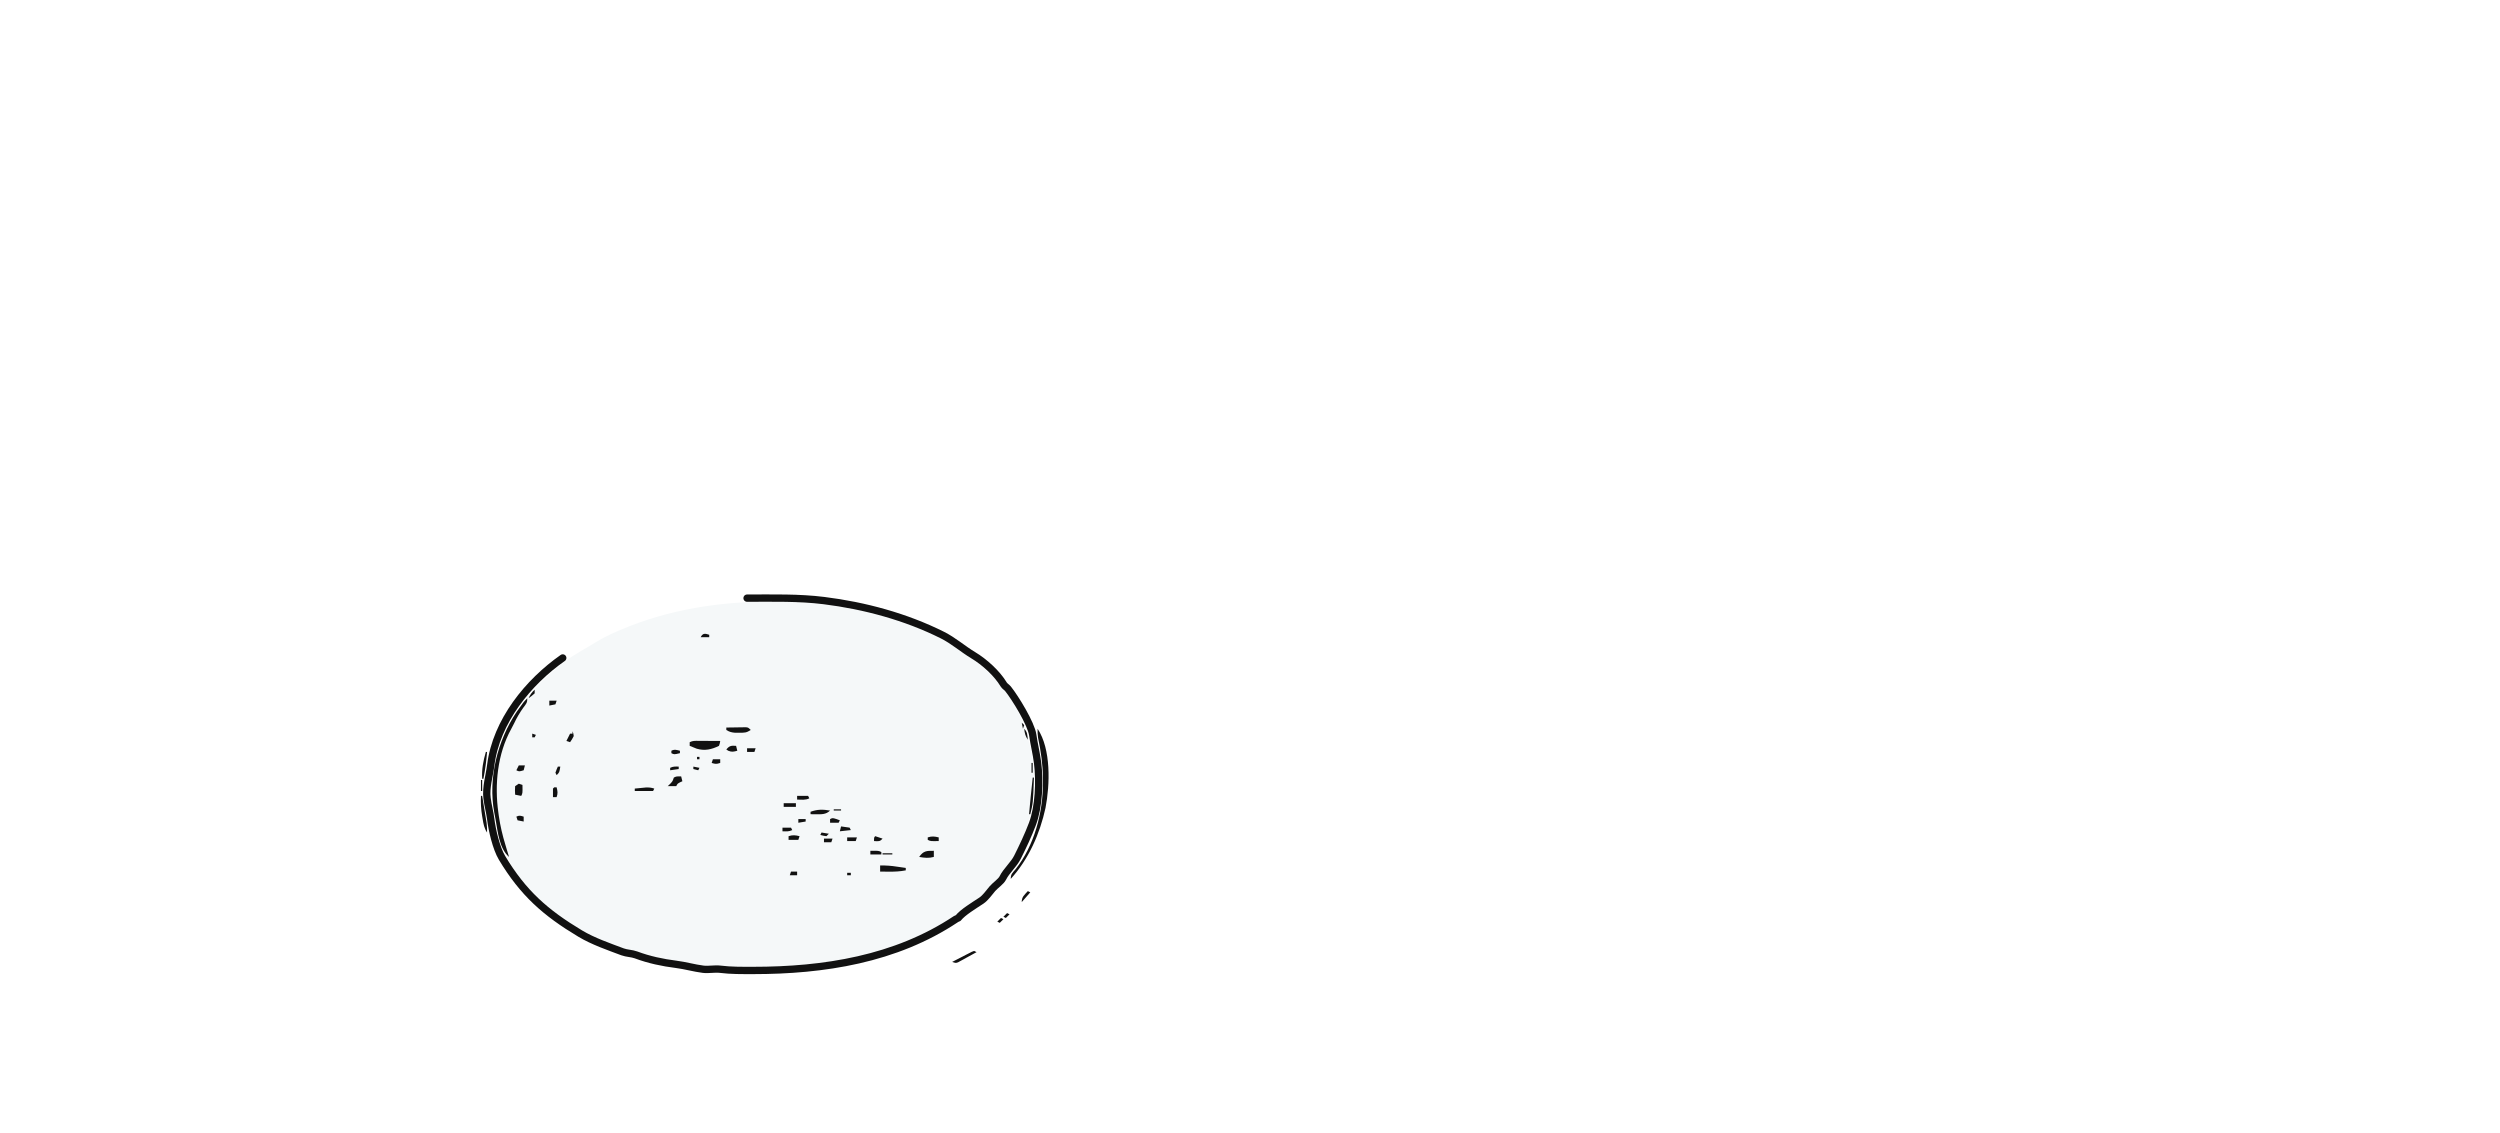
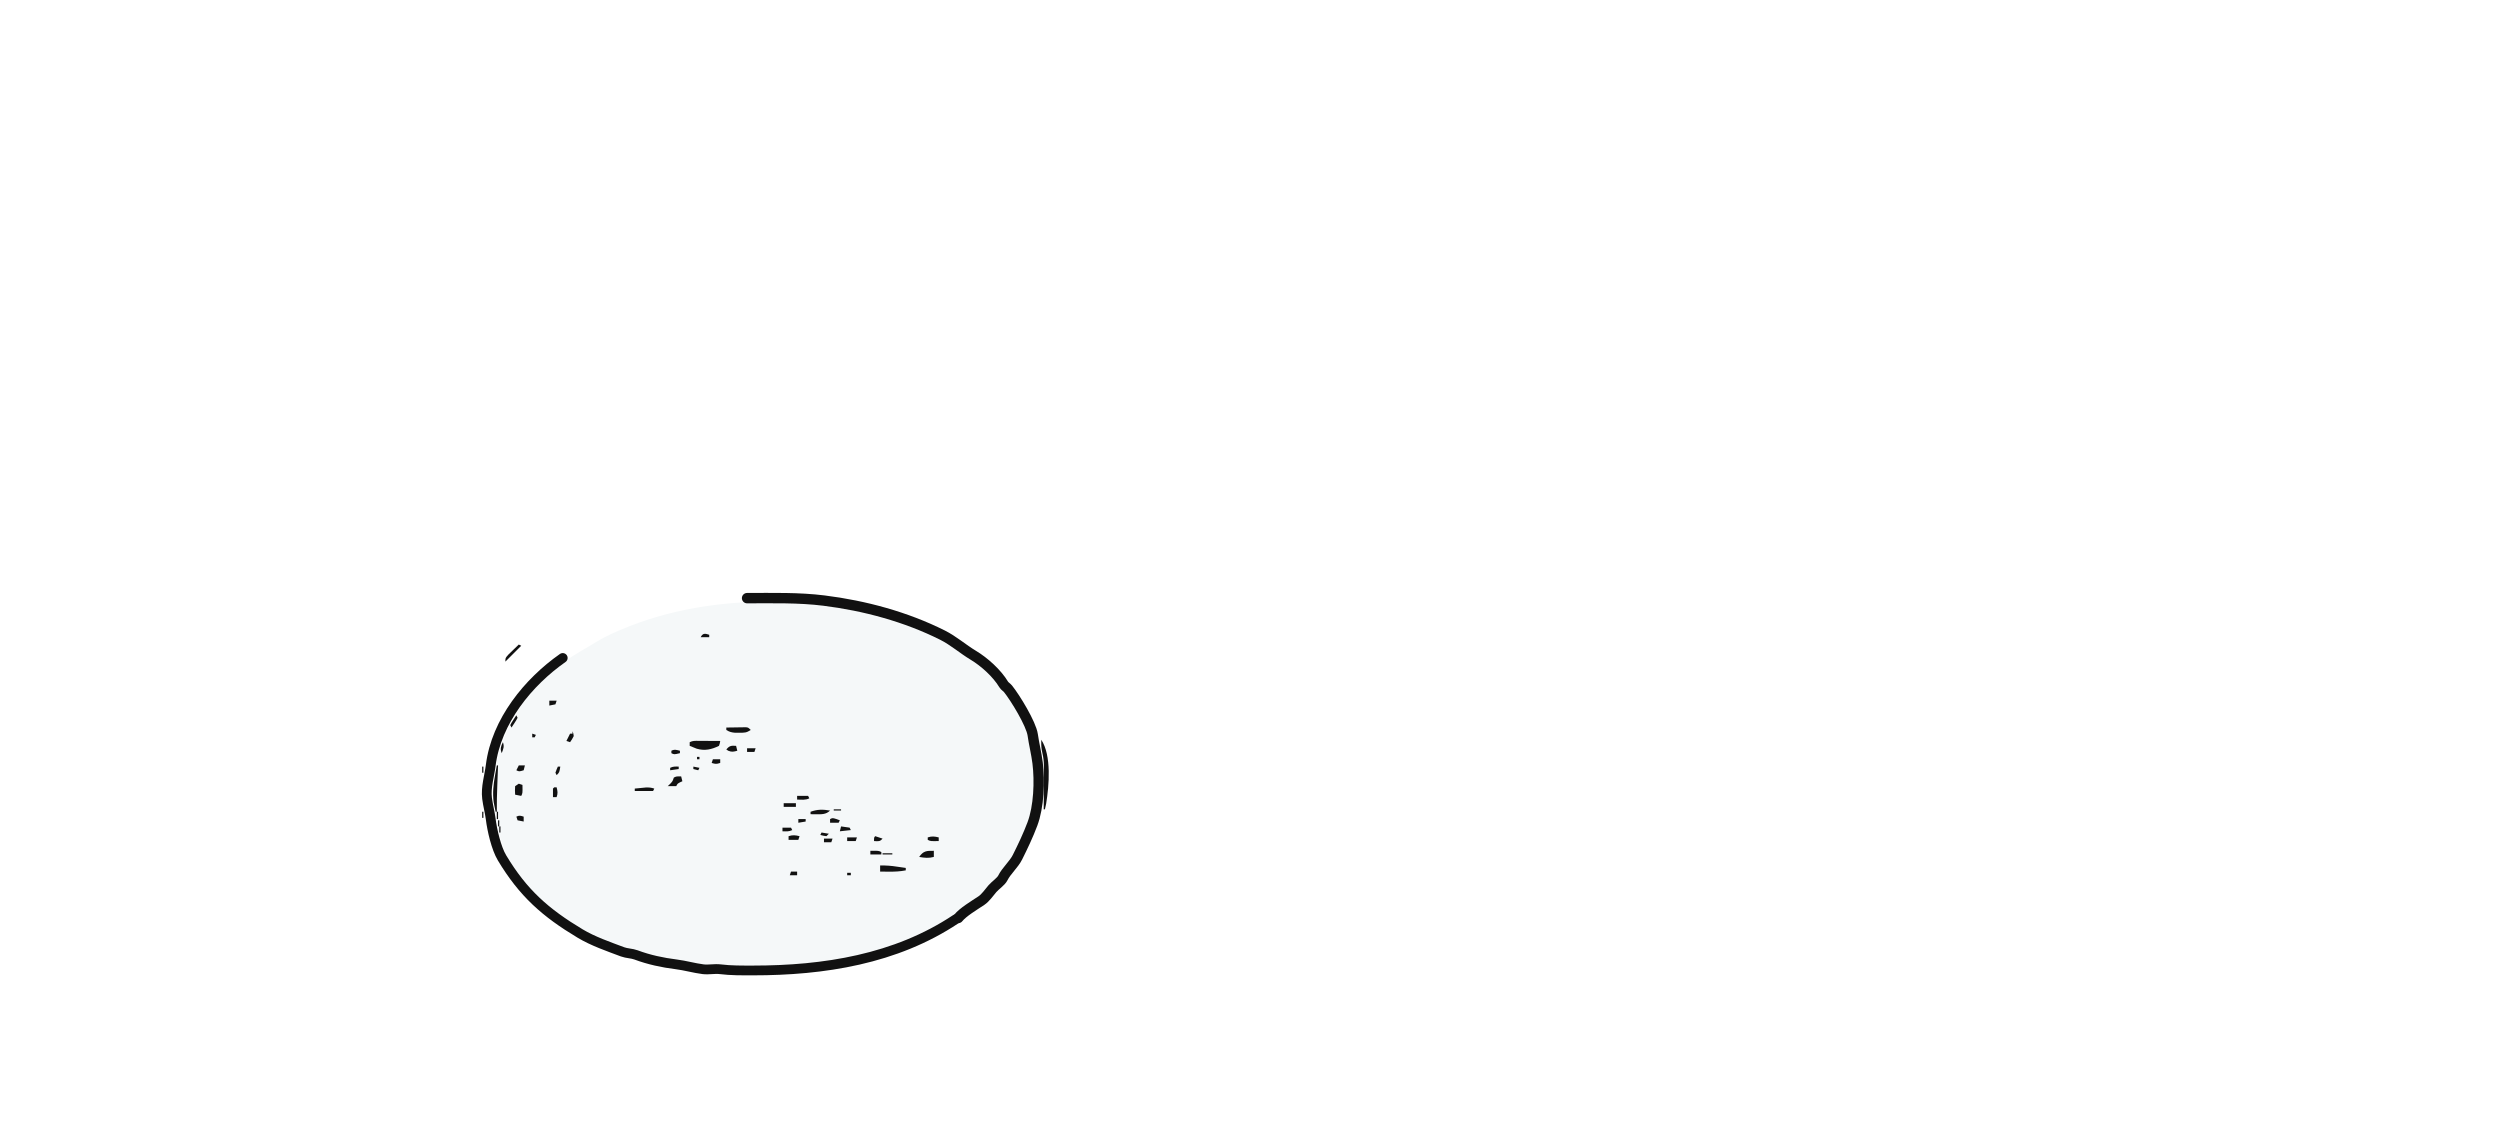
<svg xmlns="http://www.w3.org/2000/svg" viewBox="0 0 2048 928" width="2048" height="928">
-   <g id="layer-front_ring_gemstone" data-z="7" data-kind="component" data-regions="1" data-strokes="56">
+   <g id="layer-front_ring_gemstone" data-z="7" data-kind="component" data-regions="1" data-strokes="52">
    <path d="M631.43 492.81C634.17 492.81 636.91 492.79 639.65 492.78C652.21 492.74 664.52 493.59 677 495C678.09 495.11 679.18 495.23 680.31 495.35C722.14 499.91 767.74 513.98 800 542C800.94 542.81 801.87 543.61 802.83 544.45C805.26 546.59 807.64 548.78 810 551C810.6 551.53 811.2 552.07 811.82 552.62C834.65 573.86 845.38 604.78 847.19 635.14C847.77 661.22 840.71 688.88 825 710C824.61 710.53 824.22 711.05 823.82 711.59C820.67 715.83 817.38 719.94 814 724C813.54 724.56 813.07 725.12 812.59 725.7C805.25 734.39 797.06 741.19 787.78 747.74C786.28 748.8 784.8 749.89 783.32 750.99C770.64 760.27 756.46 767 742 773C741.37 773.26 740.75 773.53 740.1 773.8C709.98 786.31 677.25 792.47 644.75 793.56C644.13 793.58 644.13 793.58 641.01 793.69C630 794.04 619.01 794.17 608 794C606.84 793.99 605.67 793.97 604.47 793.96C578.5 793.63 553.83 790.67 528.76 783.76C526.15 783.04 523.53 782.35 520.9 781.67C490.97 773.56 462.12 757.8 440 736C439.25 735.26 438.49 734.51 437.71 733.75C427.68 723.24 417.86 709.77 413 696C412.65 695.03 412.3 694.05 411.93 693.05C401.75 662.53 401.7 626.64 416 597.44C416.99 595.62 417.99 593.81 419 592C419.46 591.09 419.92 590.19 420.39 589.25C428.38 573.74 440.55 560.05 454 549C454.74 548.34 455.47 547.68 456.23 547C464.29 540 473.31 534.79 482.52 529.46C484.18 528.48 485.83 527.49 487.46 526.48C493.44 522.78 499.53 519.76 506 517C507.01 516.57 508.01 516.14 509.05 515.69C547.92 499.25 589.43 492.81 631.43 492.81ZM597 597C600.42 599.28 601.68 599.22 605.69 599.12C606.68 599.11 607.68 599.09 608.7 599.07C609.46 599.05 610.22 599.02 611 599C611.33 598.34 611.66 597.68 612 597C607.05 597 602.1 597 597 597ZM566 610C576.48 614.34 576.48 614.34 582.37 612.1C584.61 611.12 586.81 610.09 589 609C589 608.67 589 608.34 589 608C585.54 607.94 582.08 607.91 578.63 607.87C577.64 607.86 576.66 607.84 575.64 607.82C574.7 607.82 573.76 607.81 572.79 607.8C571.92 607.79 571.05 607.78 570.16 607.77C568 608 568 608 566 610ZM599 612C598.34 612.66 597.68 613.32 597 614C598.88 614.62 598.88 614.62 601 615C601.66 614.34 602.32 613.68 603 613C601.13 612.37 601.13 612.37 599 612ZM426 628C426 628.99 426 629.98 426 631C426.99 630.01 427.98 629.02 429 628C428.01 628 427.02 628 426 628ZM553 638C553.33 638.99 553.66 639.98 554 641C554.99 640.34 555.98 639.68 557 639C557 638.34 557 637.68 557 637C555 637 555 637 553 638ZM424 644C423.67 645.98 423.34 647.96 423 650C423.99 650.33 424.98 650.66 426 651C426.33 648.69 426.66 646.38 427 644C426.01 644 425.02 644 424 644ZM454 647C454 648.65 454 650.3 454 652C454.33 652 454.66 652 455 652C455 650.35 455 648.7 455 647C454.67 647 454.34 647 454 647ZM654 653C654 653.33 654 653.66 654 654C655.98 654 657.96 654 660 654C660 653.67 660 653.34 660 653C658.02 653 656.04 653 654 653ZM643 659C643 659.33 643 659.66 643 660C645.64 660 648.28 660 651 660C651 659.67 651 659.34 651 659C648.36 659 645.72 659 643 659ZM667 665C667 665.33 667 665.66 667 666C668.65 666 670.3 666 672 666C672 665.67 672 665.34 672 665C670.35 665 668.7 665 667 665ZM426 669C426 669.99 426 670.98 426 672C426.66 672 427.32 672 428 672C427.67 671.01 427.34 670.02 427 669C426.67 669 426.34 669 426 669ZM681 672C681 672.33 681 672.66 681 673C682.65 673 684.3 673 686 673C686 672.67 686 672.34 686 672C684.35 672 682.7 672 681 672ZM651 685C650.34 685.33 650.34 685.33 647 687C648.98 687 650.96 687 653 687C652.34 686.34 651.68 685.68 651 685ZM765 686C764.34 686.66 763.68 687.32 763 688C764.65 688 766.3 688 768 688C767.67 687.34 767.34 686.68 767 686C766.34 686 765.68 686 765 686ZM695 687C695 687.33 695 687.66 695 688C696.65 688 698.3 688 700 688C700 687.67 700 687.34 700 687C698.35 687 696.7 687 695 687ZM714 698C714 698.33 714 698.66 714 699C715.65 699 717.3 699 719 699C719 698.67 719 698.34 719 698C717.35 698 715.7 698 714 698ZM756 700C756 700.33 756 700.66 756 701C758.31 701.33 760.62 701.66 763 702C763.33 700.68 763.66 699.36 764 698C760.23 698 759.09 698.24 756 700ZM722 710C722 710.99 722 711.98 722 713C726.29 713 730.58 713 735 713C735 712.67 735 712.34 735 712C726.57 709.71 726.57 709.71 722 710Z" fill="#f5f8f9" fill-rule="evenodd" />
-     <path d="M612 490C633.12 490 654.33 489.42 675 492C708.39 496.17 742 505.25 772 520.25C781.1 524.8 788.81 531.69 797.25 536.75C806.45 542.27 816.73 551.55 822.25 560.75C823.06 562.1 824.76 563.02 825.75 564.25C831.77 571.77 844.7 592.93 846 602C847.11 609.75 849.02 617.17 850 625C851.87 639.99 851.05 660.87 845.75 675C842.27 684.28 837.86 693.54 833.5 702.25C830.5 708.24 824.5 713.25 821.5 719.25C820.04 722.17 815.32 725.3 813 728C810.4 731.03 807.31 735.55 804 737.75C797.86 741.84 788.82 747.23 785 752" fill="none" stroke="#111111" stroke-width="6" stroke-linecap="round" stroke-linejoin="round" />
-     <path d="M461 539C432.91 558.67 406.54 590.67 402 627C400.91 635.7 397.87 644.98 399 654C399.71 659.66 401.29 665.35 402 671C403.12 679.99 406.47 694.78 411.25 702.75C428.56 731.6 446.83 747.7 475.25 764.75C485.82 771.09 498.62 775.48 510 779.75C513.44 781.04 517.63 780.99 521 782.25C531.65 786.24 542.77 788.6 554 790C561.32 790.92 568.67 793.08 576 794C580.59 794.57 585.41 793.43 590 794C598.85 795.11 607.9 795 617 795C674.75 795 733.73 785.85 783 753" fill="none" stroke="#111111" stroke-width="6" stroke-linecap="round" stroke-linejoin="round" />
+     <path d="M612 490C633.12 490 654.33 489.42 675 492C708.39 496.17 742 505.25 772 520.25C781.1 524.8 788.81 531.69 797.25 536.75C806.45 542.27 816.73 551.55 822.25 560.75C823.06 562.1 824.76 563.02 825.75 564.25C831.77 571.77 844.7 592.93 846 602C847.11 609.75 849.02 617.17 850 625C851.87 639.99 851.05 660.87 845.75 675C842.27 684.28 837.86 693.54 833.5 702.25C830.5 708.24 824.5 713.25 821.5 719.25C820.04 722.17 815.32 725.3 813 728C810.4 731.03 807.31 735.55 804 737.75C797.86 741.84 788.82 747.23 785 752" fill="none" stroke="#111111" stroke-width="8.5" stroke-linecap="round" stroke-linejoin="round" />
+     <path d="M461 539C432.91 558.67 406.54 590.67 402 627C400.91 635.7 397.87 644.98 399 654C399.71 659.66 401.29 665.35 402 671C403.12 679.99 406.47 694.78 411.25 702.75C428.56 731.6 446.83 747.7 475.25 764.75C485.82 771.09 498.62 775.48 510 779.75C513.44 781.04 517.63 780.99 521 782.25C531.65 786.24 542.77 788.6 554 790C561.32 790.92 568.67 793.08 576 794C580.59 794.57 585.41 793.43 590 794C598.85 795.11 607.9 795 617 795C674.75 795 733.73 785.85 783 753" fill="none" stroke="#111111" stroke-width="8" stroke-linecap="round" stroke-linejoin="round" />
    <path d="M581 520C581 520.66 581 521.32 581 522C578.69 522 576.38 522 574 522C575.73 518.53 577.59 518.86 581 520Z" fill="#111111" fill-rule="evenodd" />
-     <path d="M438 565C438 565.99 438 566.98 438 568C435.5 570.19 435.5 570.19 433 572C434.29 569.12 435.66 567.13 438 565Z" fill="#111111" fill-rule="evenodd" />
-     <path d="M432 572C432 575.71 431.02 576.63 428.81 579.56C425.8 583.74 423.37 587.89 421.18 592.54C420.43 594.1 419.64 595.64 418.79 597.15C407.48 617.62 405.06 642.77 408.25 665.63C408.38 666.59 408.52 667.55 408.65 668.54C409.82 676.58 411.63 684.23 414 692C414.3 693.04 414.61 694.07 414.92 695.14C415.6 697.43 416.29 699.72 417 702C409.13 695.3 407.79 681.59 406.06 671.84C405.69 669.74 405.29 667.63 404.89 665.53C399.7 637.65 407.54 606.61 423.27 583.1C428.97 575.03 428.97 575.03 432 572Z" fill="#111111" fill-rule="evenodd" />
+     <path d="M425 528C425.66 528.33 426.32 528.66 427 529C422.71 533.29 418.42 537.58 414 542C414 539 414 539 416.41 536.3C417.43 535.3 418.46 534.3 419.5 533.31C420.03 532.8 420.55 532.29 421.09 531.76C422.39 530.5 423.69 529.25 425 528Z" fill="#111111" fill-rule="evenodd" />
    <path d="M450 574C451.98 574 453.96 574 456 574C455.67 574.99 455.34 575.98 455 577C453.35 577.33 451.7 577.66 450 578C450 576.68 450 575.36 450 574Z" fill="#111111" fill-rule="evenodd" />
-     <path d="M837 592C837.66 592.66 838.32 593.32 839 594C838.67 594.99 838.34 595.98 838 597C837.67 595.35 837.34 593.7 837 592Z" fill="#111111" fill-rule="evenodd" />
+     <path d="M423 586C423.33 586.66 423.66 587.32 424 588C423 589.95 423 589.95 421.56 592.13C421.09 592.85 420.62 593.57 420.13 594.32C419.76 594.88 419.38 595.43 419 596C418.67 595.34 418.34 594.68 418 594C419 592.05 419 592.05 420.44 589.88C420.91 589.15 421.38 588.43 421.87 587.68C422.24 587.13 422.62 586.57 423 586Z" fill="#111111" fill-rule="evenodd" />
    <path d="M595 596C597.96 595.95 600.92 595.91 603.88 595.88C604.72 595.86 605.56 595.84 606.43 595.82C607.23 595.82 608.04 595.81 608.87 595.8C609.24 595.8 609.24 595.8 611.12 595.77C613 596 613 596 615 598C611.44 600.37 609.78 600.27 605.56 600.25C604.43 600.26 603.3 600.26 602.13 600.27C599.17 600.01 597.5 599.55 595 598C595 597.34 595 596.68 595 596Z" fill="#111111" fill-rule="evenodd" />
-     <path d="M839 597C841.76 599.76 841.58 602.21 842 606C839.88 602.81 839.5 600.74 839 597Z" fill="#111111" fill-rule="evenodd" />
-     <path d="M850 597C861.12 613.67 860.16 642.86 856.48 661.86C851.88 682.96 842.63 703.94 828 720C828 716.04 829.33 715.19 831.88 712.19C847.4 692.65 854.4 665.68 854.38 641.19C854.38 639.94 854.38 638.7 854.38 637.41C854.25 626.14 852.69 615.33 850.37 604.31C849.97 601.84 849.94 599.5 850 597Z" fill="#111111" fill-rule="evenodd" />
    <path d="M469 599C469.69 600.69 469.69 600.69 470 603C468.56 605.75 468.56 605.75 467 608C466.01 607.67 465.02 607.34 464 607C464.99 605.02 465.98 603.04 467 601C467.66 601 468.32 601 469 601C469 600.34 469 599.68 469 599Z" fill="#111111" fill-rule="evenodd" />
    <path d="M436 601C436.99 601.33 437.98 601.66 439 602C438.67 602.66 438.34 603.32 438 604C437.34 604 436.68 604 436 604C436 603.01 436 602.02 436 601Z" fill="#111111" fill-rule="evenodd" />
+     <path d="M853 606C861.58 618.87 859.4 643.8 857 658.44C856.69 659.96 856.37 661.49 856 663C855.67 663 855.34 663 855 663C855.01 661.88 855.02 660.76 855.03 659.61C855.07 655.41 855.09 651.2 855.11 647C855.12 645.19 855.13 643.38 855.15 641.57C855.32 623.32 855.32 623.32 853.43 614.5C852.94 611.63 852.93 608.91 853 606Z" fill="#111111" fill-rule="evenodd" />
    <path d="M572.23 606.9C573.26 606.91 574.29 606.91 575.35 606.91C575.89 606.92 575.89 606.92 578.62 606.94C579.17 606.94 579.17 606.94 581.92 606.95C584.61 606.96 587.31 606.98 590 607C589.72 608.89 589.72 608.89 589 611C582.94 613.98 577.3 615.28 570.72 613.32C568.79 612.61 566.89 611.81 565 611C565 610.01 565 609.02 565 608C567.56 606.72 569.37 606.89 572.23 606.9Z" fill="#111111" fill-rule="evenodd" />
+     <path d="M412 608C413.26 611.77 412.37 613.37 411 617C409.97 614.21 409.96 613.13 410.94 610.25C411.29 609.51 411.64 608.77 412 608Z" fill="#111111" fill-rule="evenodd" />
    <path d="M603 611C603.33 612.32 603.66 613.64 604 615C601.09 615.81 599.54 616.22 596.69 615.06C596.13 614.71 595.57 614.36 595 614C597.47 610.89 599.11 610.68 603 611Z" fill="#111111" fill-rule="evenodd" />
    <path d="M612 613C614.31 613 616.62 613 619 613C618.67 613.99 618.34 614.98 618 616C616.02 616 614.04 616 612 616C612 615.01 612 614.02 612 613Z" fill="#111111" fill-rule="evenodd" />
    <path d="M557 615C557 615.66 557 616.32 557 617C552.25 618.13 552.25 618.13 550 617C550 616.34 550 615.68 550 615C552.67 613.67 554.17 614.33 557 615Z" fill="#111111" fill-rule="evenodd" />
-     <path d="M398 616C398.33 616 398.66 616 399 616C398.45 623.44 397.46 630.68 396 638C395.67 638 395.34 638 395 638C394.54 630.21 395.84 623.47 398 616Z" fill="#111111" fill-rule="evenodd" />
    <path d="M571 620C571.66 620 572.32 620 573 620C573 620.66 573 621.32 573 622C572.34 622 571.68 622 571 622C571 621.34 571 620.68 571 620Z" fill="#111111" fill-rule="evenodd" />
    <path d="M584 622C585.98 622 587.96 622 590 622C590 622.99 590 623.98 590 625C586.87 626.04 586.01 625.93 583 625C583.33 624.01 583.66 623.02 584 622Z" fill="#111111" fill-rule="evenodd" />
-     <path d="M845 625C845.33 625 845.66 625 846 625C846 627.64 846 630.28 846 633C845.67 633 845.34 633 845 633C845 630.36 845 627.72 845 625Z" fill="#111111" fill-rule="evenodd" />
+     <path d="M407 627C407.33 627 407.66 627 408 627C407.97 627.8 407.94 628.59 407.91 629.41C407.77 633.07 407.64 636.72 407.5 640.38C407.45 641.63 407.41 642.88 407.36 644.17C407.1 651.12 406.93 658.05 407 665C406.67 665 406.34 665 406 665C405.66 663.36 405.33 661.71 405 660.06C404.81 659.15 404.63 658.23 404.44 657.29C403.44 649.8 404.15 642.83 405.5 635.44C405.64 634.62 405.79 633.8 405.93 632.96C406.28 630.97 406.64 628.99 407 627Z" fill="#111111" fill-rule="evenodd" />
    <path d="M425 627C426.65 627 428.3 627 430 627C429.67 628.32 429.34 629.64 429 631C425.25 632.13 425.25 632.13 423 631C423.66 629.68 424.32 628.36 425 627Z" fill="#111111" fill-rule="evenodd" />
+     <path d="M395 628C395.33 628 395.66 628 396 628C396 629.65 396 631.3 396 633C395.67 633 395.34 633 395 633C395 631.35 395 629.7 395 628Z" fill="#111111" fill-rule="evenodd" />
    <path d="M457 628C457.66 628 458.32 628 459 628C458.25 632.75 458.25 632.75 456 635C455.67 634.34 455.34 633.68 455 633C455.94 630.38 455.94 630.38 457 628Z" fill="#111111" fill-rule="evenodd" />
    <path d="M556 628C556 628.66 556 629.32 556 630C553.69 630.33 551.38 630.66 549 631C549 630.34 549 629.68 549 629C551.46 627.77 553.28 627.93 556 628Z" fill="#111111" fill-rule="evenodd" />
    <path d="M568 628C568.83 628.17 568.83 628.17 573 629C572.67 629.66 572.34 630.32 572 631C570.68 630.67 569.36 630.34 568 630C568 629.34 568 628.68 568 628Z" fill="#111111" fill-rule="evenodd" />
    <path d="M558 636C558.33 637.32 558.66 638.64 559 640C558.36 640.29 557.72 640.58 557.06 640.88C555 642 555 642 554 644C551.69 644 549.38 644 547 644C547.32 643.7 547.32 643.7 548.94 642.19C551 640 551 640 552 637C554 636 554 636 558 636Z" fill="#111111" fill-rule="evenodd" />
-     <path d="M846 637C846.33 637 846.66 637 847 637C846.25 658.01 846.25 658.01 844 667C843.67 667 843.34 667 843 667C843.86 656.99 844.93 646.99 846 637Z" fill="#111111" fill-rule="evenodd" />
-     <path d="M394 639C394.33 639 394.66 639 395 639C395 641.97 395 644.94 395 648C394.67 648 394.34 648 394 648C394 645.03 394 642.06 394 639Z" fill="#111111" fill-rule="evenodd" />
    <path d="M425 642C425.99 642.33 426.98 642.66 428 643C428.13 649.75 428.13 649.75 427 652C425.35 651.67 423.7 651.34 422 651C421.81 647.63 421.81 647.63 422 644C422.99 643.34 423.98 642.68 425 642Z" fill="#111111" fill-rule="evenodd" />
    <path d="M454 645C454.66 645 455.32 645 456 645C456.8 648.29 457.1 649.71 456 653C455.01 653 454.02 653 453 653C452.96 650.67 452.96 648.33 453 646C453.33 645.67 453.66 645.34 454 645Z" fill="#111111" fill-rule="evenodd" />
    <path d="M536 646C535.67 646.66 535.34 647.32 535 648C530.05 648 525.1 648 520 648C520 647.34 520 646.68 520 646C521.92 645.8 523.83 645.62 525.75 645.44C526.28 645.39 526.28 645.39 528.98 645.12C531.64 645.01 533.5 645.18 536 646Z" fill="#111111" fill-rule="evenodd" />
-     <path d="M394 652C394.33 652 394.66 652 395 652C395.67 656.06 396.34 660.12 397 664.19C397.19 665.34 397.38 666.49 397.58 667.67C397.76 668.79 397.94 669.9 398.13 671.04C398.29 672.06 398.46 673.09 398.63 674.14C398.97 676.8 399.07 679.32 399 682C396.62 678.42 396.08 675.09 395.38 670.94C395.24 670.18 395.11 669.42 394.98 668.64C394.05 663.03 393.73 657.69 394 652Z" fill="#111111" fill-rule="evenodd" />
    <path d="M653 652C655.97 652 658.94 652 662 652C662.33 652.66 662.66 653.32 663 654C659.79 655.61 656.56 655.06 653 655C653 654.01 653 653.02 653 652Z" fill="#111111" fill-rule="evenodd" />
    <path d="M642 658C645.3 658 648.6 658 652 658C652 658.99 652 659.98 652 661C648.7 661 645.4 661 642 661C642 660.01 642 659.02 642 658Z" fill="#111111" fill-rule="evenodd" />
    <path d="M683 663C684.98 663 686.96 663 689 663C689 663.33 689 663.66 689 664C687.02 664 685.04 664 683 664C683 663.67 683 663.34 683 663Z" fill="#111111" fill-rule="evenodd" />
    <path d="M680 664C676.62 667.38 672.77 667.06 668.19 667.06C666.79 667.05 665.4 667.03 664 667C664 666.34 664 665.68 664 665C669.71 662.93 674.04 663 680 664Z" fill="#111111" fill-rule="evenodd" />
+     <path d="M395 665C395.33 665 395.66 665 396 665C396 666.65 396 668.3 396 670C395.67 670 395.34 670 395 670C395 668.35 395 666.7 395 665Z" fill="#111111" fill-rule="evenodd" />
+     <path d="M407 665C407.33 665 407.66 665 408 665C408 666.98 408 668.96 408 671C407.67 671 407.34 671 407 671C407 669.02 407 667.04 407 665Z" fill="#111111" fill-rule="evenodd" />
    <path d="M429 669C429 670.32 429 671.64 429 673C427.35 672.67 425.7 672.34 424 672C423.67 671.01 423.34 670.02 423 669C425.49 667.76 426.41 668.22 429 669Z" fill="#111111" fill-rule="evenodd" />
    <path d="M685.13 670.94C686.07 671.29 687.02 671.64 688 672C687.67 672.66 687.34 673.32 687 674C684.69 674 682.38 674 680 674C680 673.01 680 672.02 680 671C682 670 682 670 685.13 670.94Z" fill="#111111" fill-rule="evenodd" />
    <path d="M654 671C655.98 671 657.96 671 660 671C660 671.66 660 672.32 660 673C658.02 673.33 656.04 673.66 654 674C654 673.01 654 672.02 654 671Z" fill="#111111" fill-rule="evenodd" />
+     <path d="M408 672C408.33 672 408.66 672 409 672C409 673.65 409 675.3 409 677C408.67 677 408.34 677 408 677C408 675.35 408 673.7 408 672Z" fill="#111111" fill-rule="evenodd" />
+     <path d="M409 677C409.33 677 409.66 677 410 677C410 678.65 410 680.3 410 682C409.67 682 409.34 682 409 682C409 680.35 409 678.7 409 677Z" fill="#111111" fill-rule="evenodd" />
    <path d="M689 677C691.34 677.26 693.68 677.59 696 678C696.33 678.66 696.66 679.32 697 680C695.52 680.17 695.52 680.17 688 681C688.33 679.68 688.66 678.36 689 677Z" fill="#111111" fill-rule="evenodd" />
    <path d="M641 678C643.31 678 645.62 678 648 678C648.33 678.66 648.66 679.32 649 680C646.29 681.35 643.99 681.07 641 681C641 680.01 641 679.02 641 678Z" fill="#111111" fill-rule="evenodd" />
    <path d="M673 682C673.99 682.17 673.99 682.17 679 683C678.34 683.66 677.68 684.32 677 685C674.38 684.63 674.38 684.63 672 684C672.33 683.34 672.66 682.68 673 682Z" fill="#111111" fill-rule="evenodd" />
    <path d="M655 685C654.67 685.99 654.34 686.98 654 688C651.36 688 648.72 688 646 688C646 687.01 646 686.02 646 685C649.33 683.89 651.62 684.16 655 685Z" fill="#111111" fill-rule="evenodd" />
    <path d="M717 685C718.98 685.66 720.96 686.32 723 687C721 689 721 689 718.38 689.13C717.59 689.08 716.81 689.04 716 689C716 686 716 686 717 685Z" fill="#111111" fill-rule="evenodd" />
    <path d="M769 686C769 686.99 769 687.98 769 689C762.25 689.13 762.25 689.13 760 688C760 687.34 760 686.68 760 686C763.33 684.89 765.62 685.16 769 686Z" fill="#111111" fill-rule="evenodd" />
    <path d="M694 686C696.64 686 699.28 686 702 686C701.67 686.99 701.34 687.98 701 689C698.69 689 696.38 689 694 689C694 688.01 694 687.02 694 686Z" fill="#111111" fill-rule="evenodd" />
    <path d="M675 687C677.31 687 679.62 687 682 687C681.67 687.99 681.34 688.98 681 690C679.02 690 677.04 690 675 690C675 689.01 675 688.02 675 687Z" fill="#111111" fill-rule="evenodd" />
    <path d="M713 697C719.75 696.88 719.75 696.88 722 698C722 698.66 722 699.32 722 700C719.03 700 716.06 700 713 700C713 699.01 713 698.02 713 697Z" fill="#111111" fill-rule="evenodd" />
    <path d="M765 697C765 698.65 765 700.3 765 702C760.74 703.16 757.32 702.76 753 702C756.38 697.01 759.15 696.87 765 697Z" fill="#111111" fill-rule="evenodd" />
    <path d="M723 699C725.64 699 728.28 699 731 699C731 699.33 731 699.66 731 700C728.36 700 725.72 700 723 700C723 699.67 723 699.34 723 699Z" fill="#111111" fill-rule="evenodd" />
    <path d="M721 709C725.8 708.9 730.27 709.24 735 710C736.3 710.19 737.6 710.37 738.94 710.56C739.95 710.71 740.96 710.85 742 711C742 711.66 742 712.32 742 713C737.35 713.92 732.85 714.12 728.13 714.06C727.78 714.06 727.78 714.06 726.04 714.05C724.36 714.04 722.68 714.02 721 714C721 712.35 721 710.7 721 709Z" fill="#111111" fill-rule="evenodd" />
    <path d="M648 714C649.65 714 651.3 714 653 714C653 714.99 653 715.98 653 717C651.02 717 649.04 717 647 717C647.33 716.01 647.66 715.02 648 714Z" fill="#111111" fill-rule="evenodd" />
    <path d="M694 715C694.99 715 695.98 715 697 715C697 715.66 697 716.32 697 717C696.01 717 695.02 717 694 717C694 716.34 694 715.68 694 715Z" fill="#111111" fill-rule="evenodd" />
-     <path d="M842 730C842.66 730.33 843.32 730.66 844 731C841.69 733.64 839.38 736.28 837 739C837 734.61 839.13 733.23 842 730Z" fill="#111111" fill-rule="evenodd" />
-     <path d="M825 748C825.66 748.33 826.32 748.66 827 749C826.01 749.99 825.02 750.98 824 752C823.34 751.67 822.68 751.34 822 751C822.99 750.01 823.98 749.02 825 748Z" fill="#111111" fill-rule="evenodd" />
-     <path d="M820 752C820.66 752.33 821.32 752.66 822 753C821.01 753.99 820.02 754.98 819 756C818.34 755.67 817.68 755.34 817 755C817.99 754.01 818.98 753.02 820 752Z" fill="#111111" fill-rule="evenodd" />
-     <path d="M798 779C798.66 779.33 799.32 779.66 800 780C797.24 781.54 794.46 783.05 791.69 784.56C790.9 785 790.12 785.44 789.31 785.89C788.55 786.3 787.79 786.71 787.01 787.13C786.66 787.32 786.66 787.32 784.9 788.29C783 789 783 789 780 788C782.95 786.47 785.91 784.95 788.88 783.44C789.72 783 790.56 782.56 791.43 782.11C792.23 781.7 793.04 781.29 793.87 780.87C794.61 780.49 795.35 780.11 796.12 779.71C796.74 779.48 797.36 779.24 798 779Z" fill="#111111" fill-rule="evenodd" />
  </g>
</svg>
